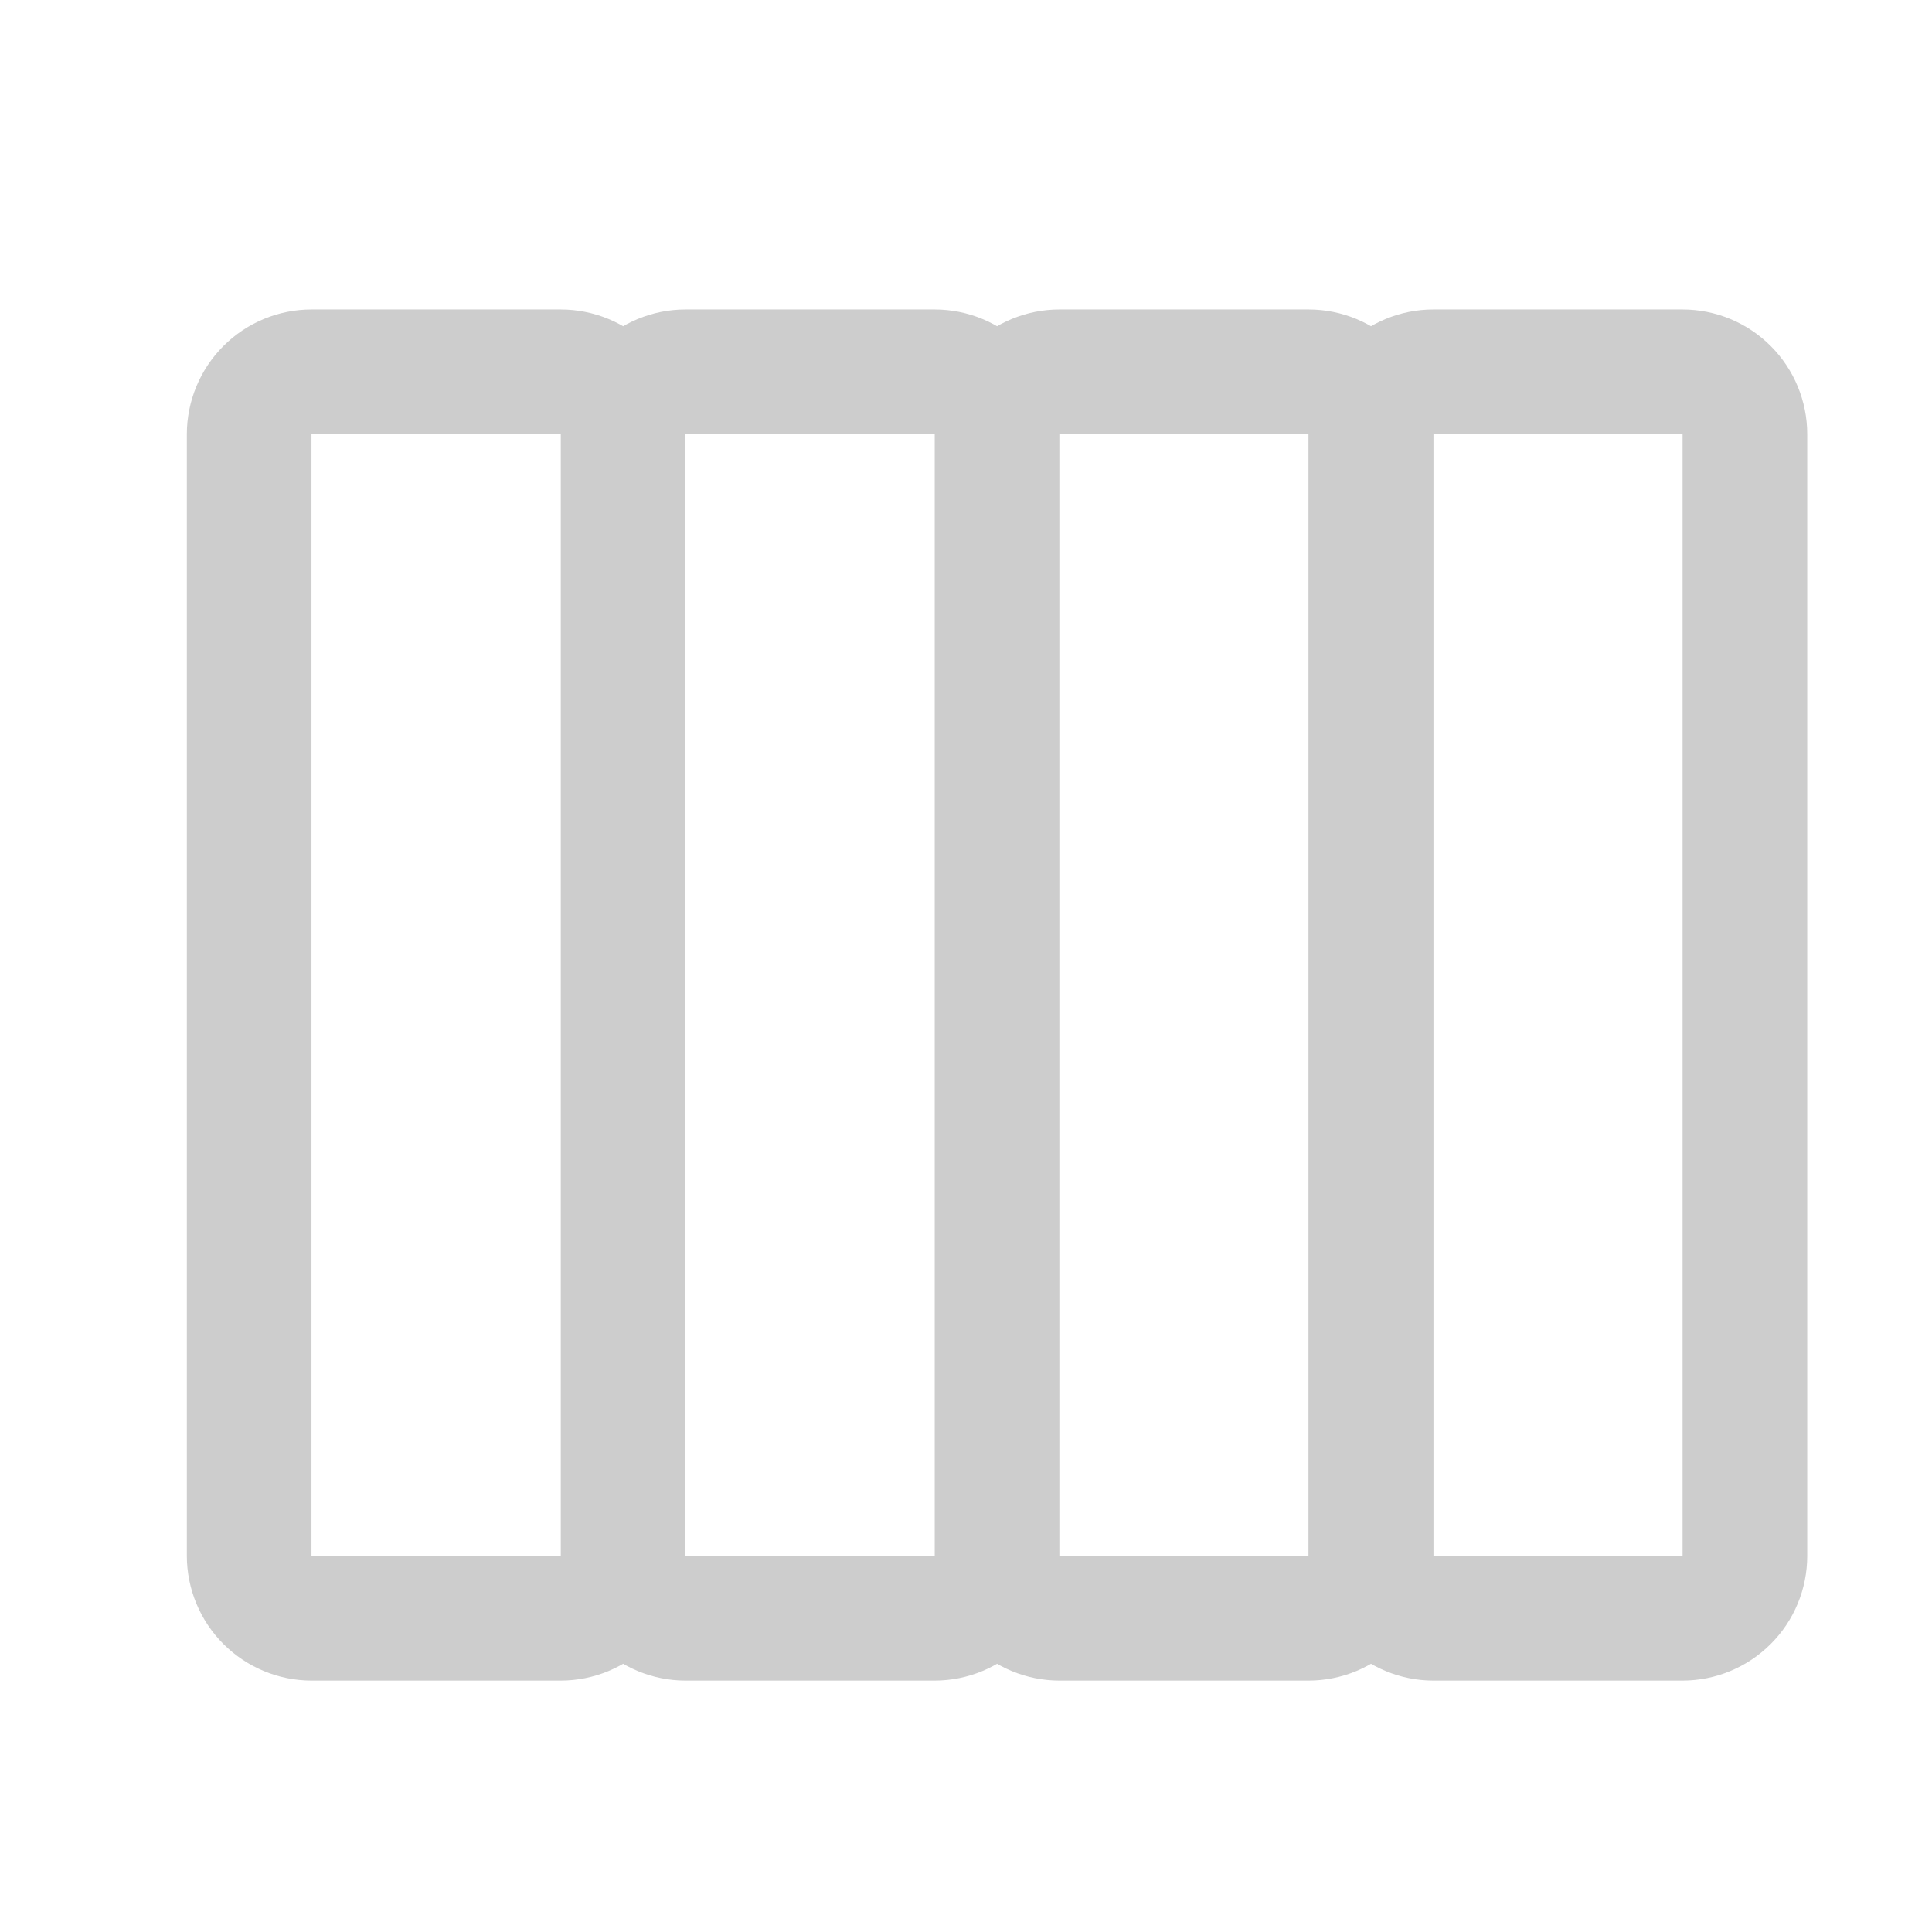
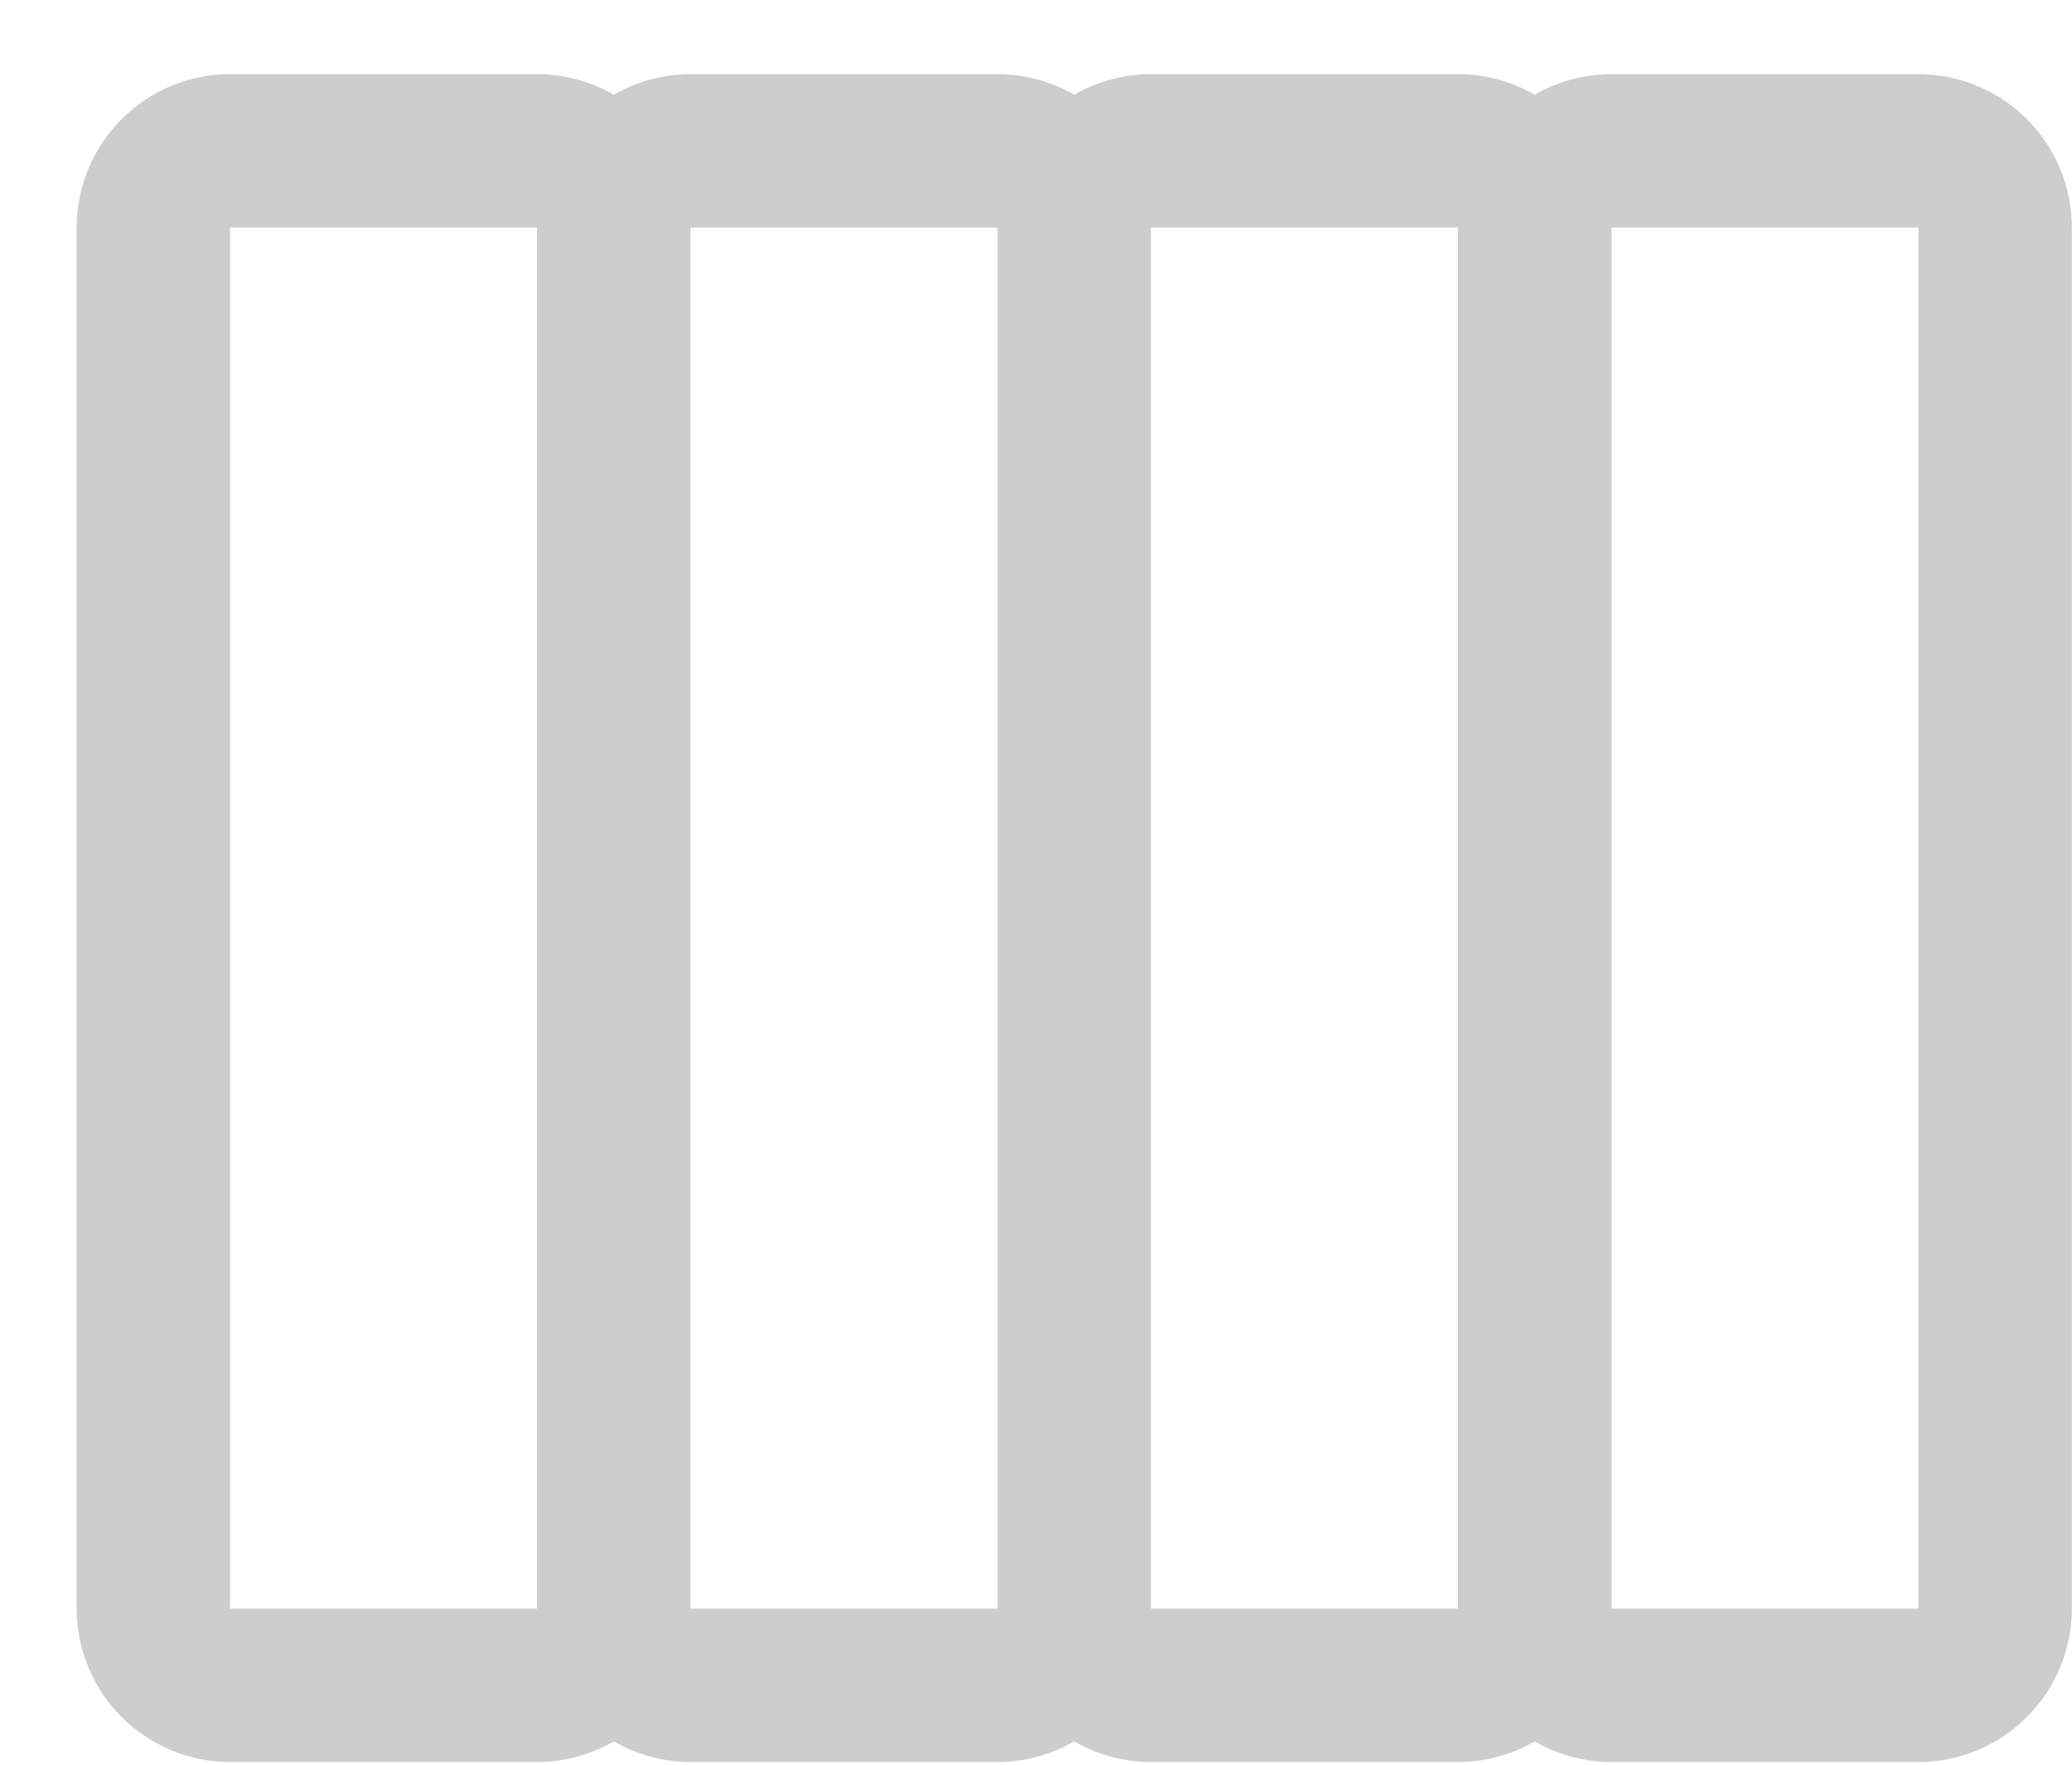
- <svg xmlns="http://www.w3.org/2000/svg" width="31" height="31" viewBox="0 0 31 31" fill="none">
-   <path d="M22.998 6.966L22.998 24.966C22.998 25.496 22.787 26.004 22.412 26.379C22.037 26.754 21.529 26.965 20.998 26.966L16.998 26.966C16.468 26.965 15.96 26.754 15.585 26.379C15.21 26.004 14.999 25.496 14.998 24.966L14.998 6.966C14.999 6.435 15.21 5.927 15.585 5.552C15.96 5.177 16.468 4.966 16.998 4.966L20.998 4.966C21.529 4.966 22.037 5.177 22.412 5.552C22.787 5.927 22.998 6.435 22.998 6.966ZM16.998 24.966L20.998 24.966L20.998 6.966L16.998 6.966L16.998 24.966ZM16.998 6.966L16.998 24.966C16.998 25.496 16.787 26.004 16.412 26.379C16.037 26.754 15.529 26.965 14.998 26.966L10.998 26.966C10.468 26.965 9.96 26.754 9.585 26.379C9.21 26.004 8.999 25.496 8.998 24.966L8.998 6.966C8.999 6.435 9.21 5.927 9.585 5.552C9.96 5.177 10.468 4.966 10.998 4.966L14.998 4.966C15.529 4.966 16.037 5.177 16.412 5.552C16.787 5.927 16.998 6.435 16.998 6.966ZM10.998 24.966L14.998 24.966L14.998 6.966L10.998 6.966L10.998 24.966ZM10.998 6.966L10.998 24.966C10.998 25.496 10.787 26.004 10.412 26.379C10.037 26.754 9.529 26.965 8.998 26.966L4.998 26.966C4.468 26.965 3.96 26.754 3.585 26.379C3.21 26.004 2.999 25.496 2.998 24.966L2.998 6.966C2.999 6.435 3.21 5.927 3.585 5.552C3.96 5.177 4.468 4.966 4.998 4.966L8.998 4.966C9.529 4.966 10.037 5.177 10.412 5.552C10.787 5.927 10.998 6.435 10.998 6.966ZM4.998 24.966L8.998 24.966L8.998 6.966L4.998 6.966L4.998 24.966Z" fill="#CDCDCD" />
-   <path d="M28.998 6.966L28.998 24.966C28.998 25.496 28.787 26.005 28.412 26.379C28.037 26.754 27.529 26.965 26.998 26.966L22.998 26.966C22.468 26.965 21.96 26.754 21.585 26.379C21.21 26.005 20.999 25.496 20.998 24.966L20.998 6.966C20.999 6.435 21.21 5.927 21.585 5.552C21.96 5.177 22.468 4.966 22.998 4.966L26.998 4.966C27.529 4.966 28.037 5.177 28.412 5.552C28.787 5.927 28.998 6.436 28.998 6.966ZM22.998 24.966L26.998 24.966L26.998 6.966L22.998 6.966L22.998 24.966Z" fill="#CDCDCD" />
+ <svg xmlns="http://www.w3.org/2000/svg" width="27" height="23" viewBox="0 0 27 23" fill="none">
+   <path d="M20.998 2.966L20.998 20.966C20.998 21.496 20.787 22.004 20.412 22.379C20.037 22.754 19.529 22.965 18.998 22.966L14.998 22.966C14.468 22.965 13.96 22.754 13.585 22.379C13.21 22.004 12.999 21.496 12.998 20.966L12.998 2.966C12.999 2.435 13.21 1.927 13.585 1.552C13.96 1.177 14.468 0.966 14.998 0.966L18.998 0.966C19.529 0.966 20.037 1.177 20.412 1.552C20.787 1.927 20.998 2.435 20.998 2.966ZM14.998 20.966L18.998 20.966L18.998 2.966L14.998 2.966L14.998 20.966ZM14.998 2.966L14.998 20.966C14.998 21.496 14.787 22.004 14.412 22.379C14.037 22.754 13.529 22.965 12.998 22.966L8.998 22.966C8.468 22.965 7.96 22.754 7.585 22.379C7.21 22.004 6.999 21.496 6.998 20.966L6.998 2.966C6.999 2.435 7.21 1.927 7.585 1.552C7.96 1.177 8.468 0.966 8.998 0.966L12.998 0.966C13.529 0.966 14.037 1.177 14.412 1.552C14.787 1.927 14.998 2.435 14.998 2.966ZM8.998 20.966L12.998 20.966L12.998 2.966L8.998 2.966L8.998 20.966ZM8.998 2.966L8.998 20.966C8.998 21.496 8.787 22.004 8.412 22.379C8.037 22.754 7.529 22.965 6.998 22.966L2.998 22.966C2.468 22.965 1.96 22.754 1.585 22.379C1.21 22.004 0.999 21.496 0.998 20.966L0.998 2.966C0.999 2.435 1.21 1.927 1.585 1.552C1.96 1.177 2.468 0.966 2.998 0.966L6.998 0.966C7.529 0.966 8.037 1.177 8.412 1.552C8.787 1.927 8.998 2.435 8.998 2.966ZM2.998 20.966L6.998 20.966L6.998 2.966L2.998 2.966L2.998 20.966Z" fill="#CDCDCD" />
+   <path d="M26.998 2.966L26.998 20.966C26.998 21.496 26.787 22.005 26.412 22.379C26.037 22.754 25.529 22.965 24.998 22.966L20.998 22.966C20.468 22.965 19.96 22.754 19.585 22.379C19.21 22.005 18.999 21.496 18.998 20.966L18.998 2.966C18.999 2.435 19.21 1.927 19.585 1.552C19.96 1.177 20.468 0.966 20.998 0.966L24.998 0.966C25.529 0.966 26.037 1.177 26.412 1.552C26.787 1.927 26.998 2.436 26.998 2.966ZM20.998 20.966L24.998 20.966L24.998 2.966L20.998 2.966L20.998 20.966Z" fill="#CDCDCD" />
</svg>
